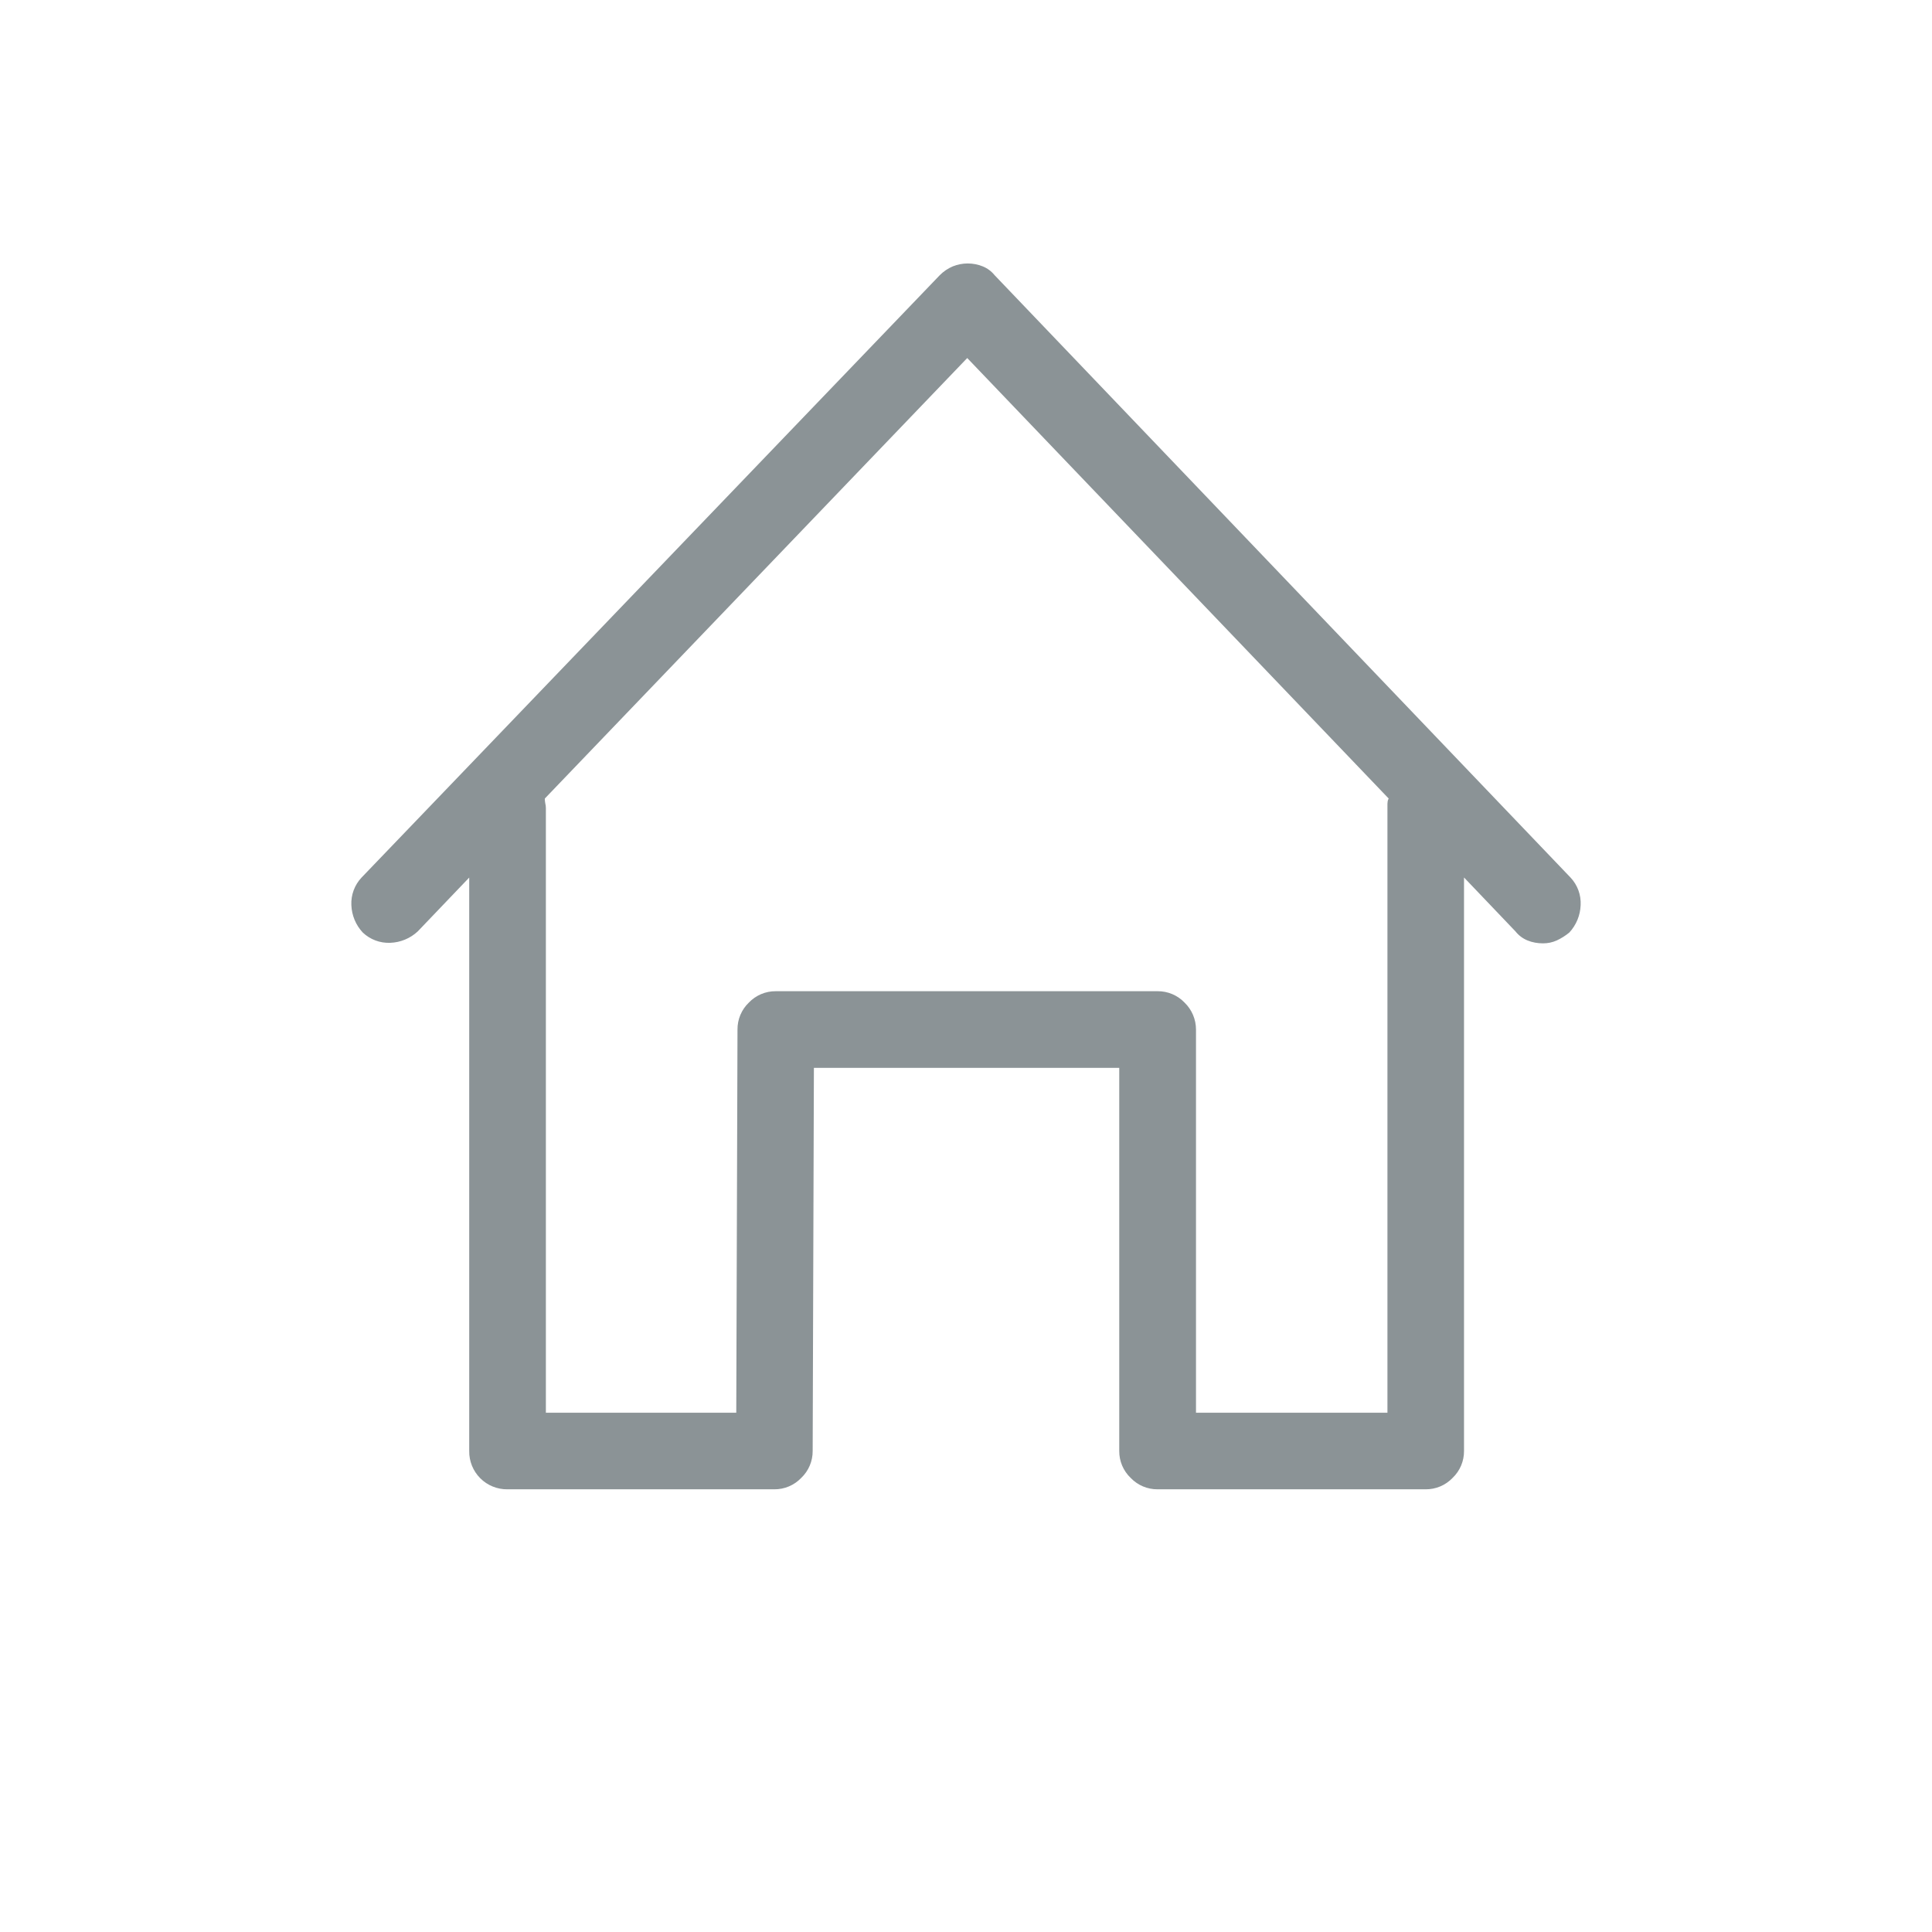
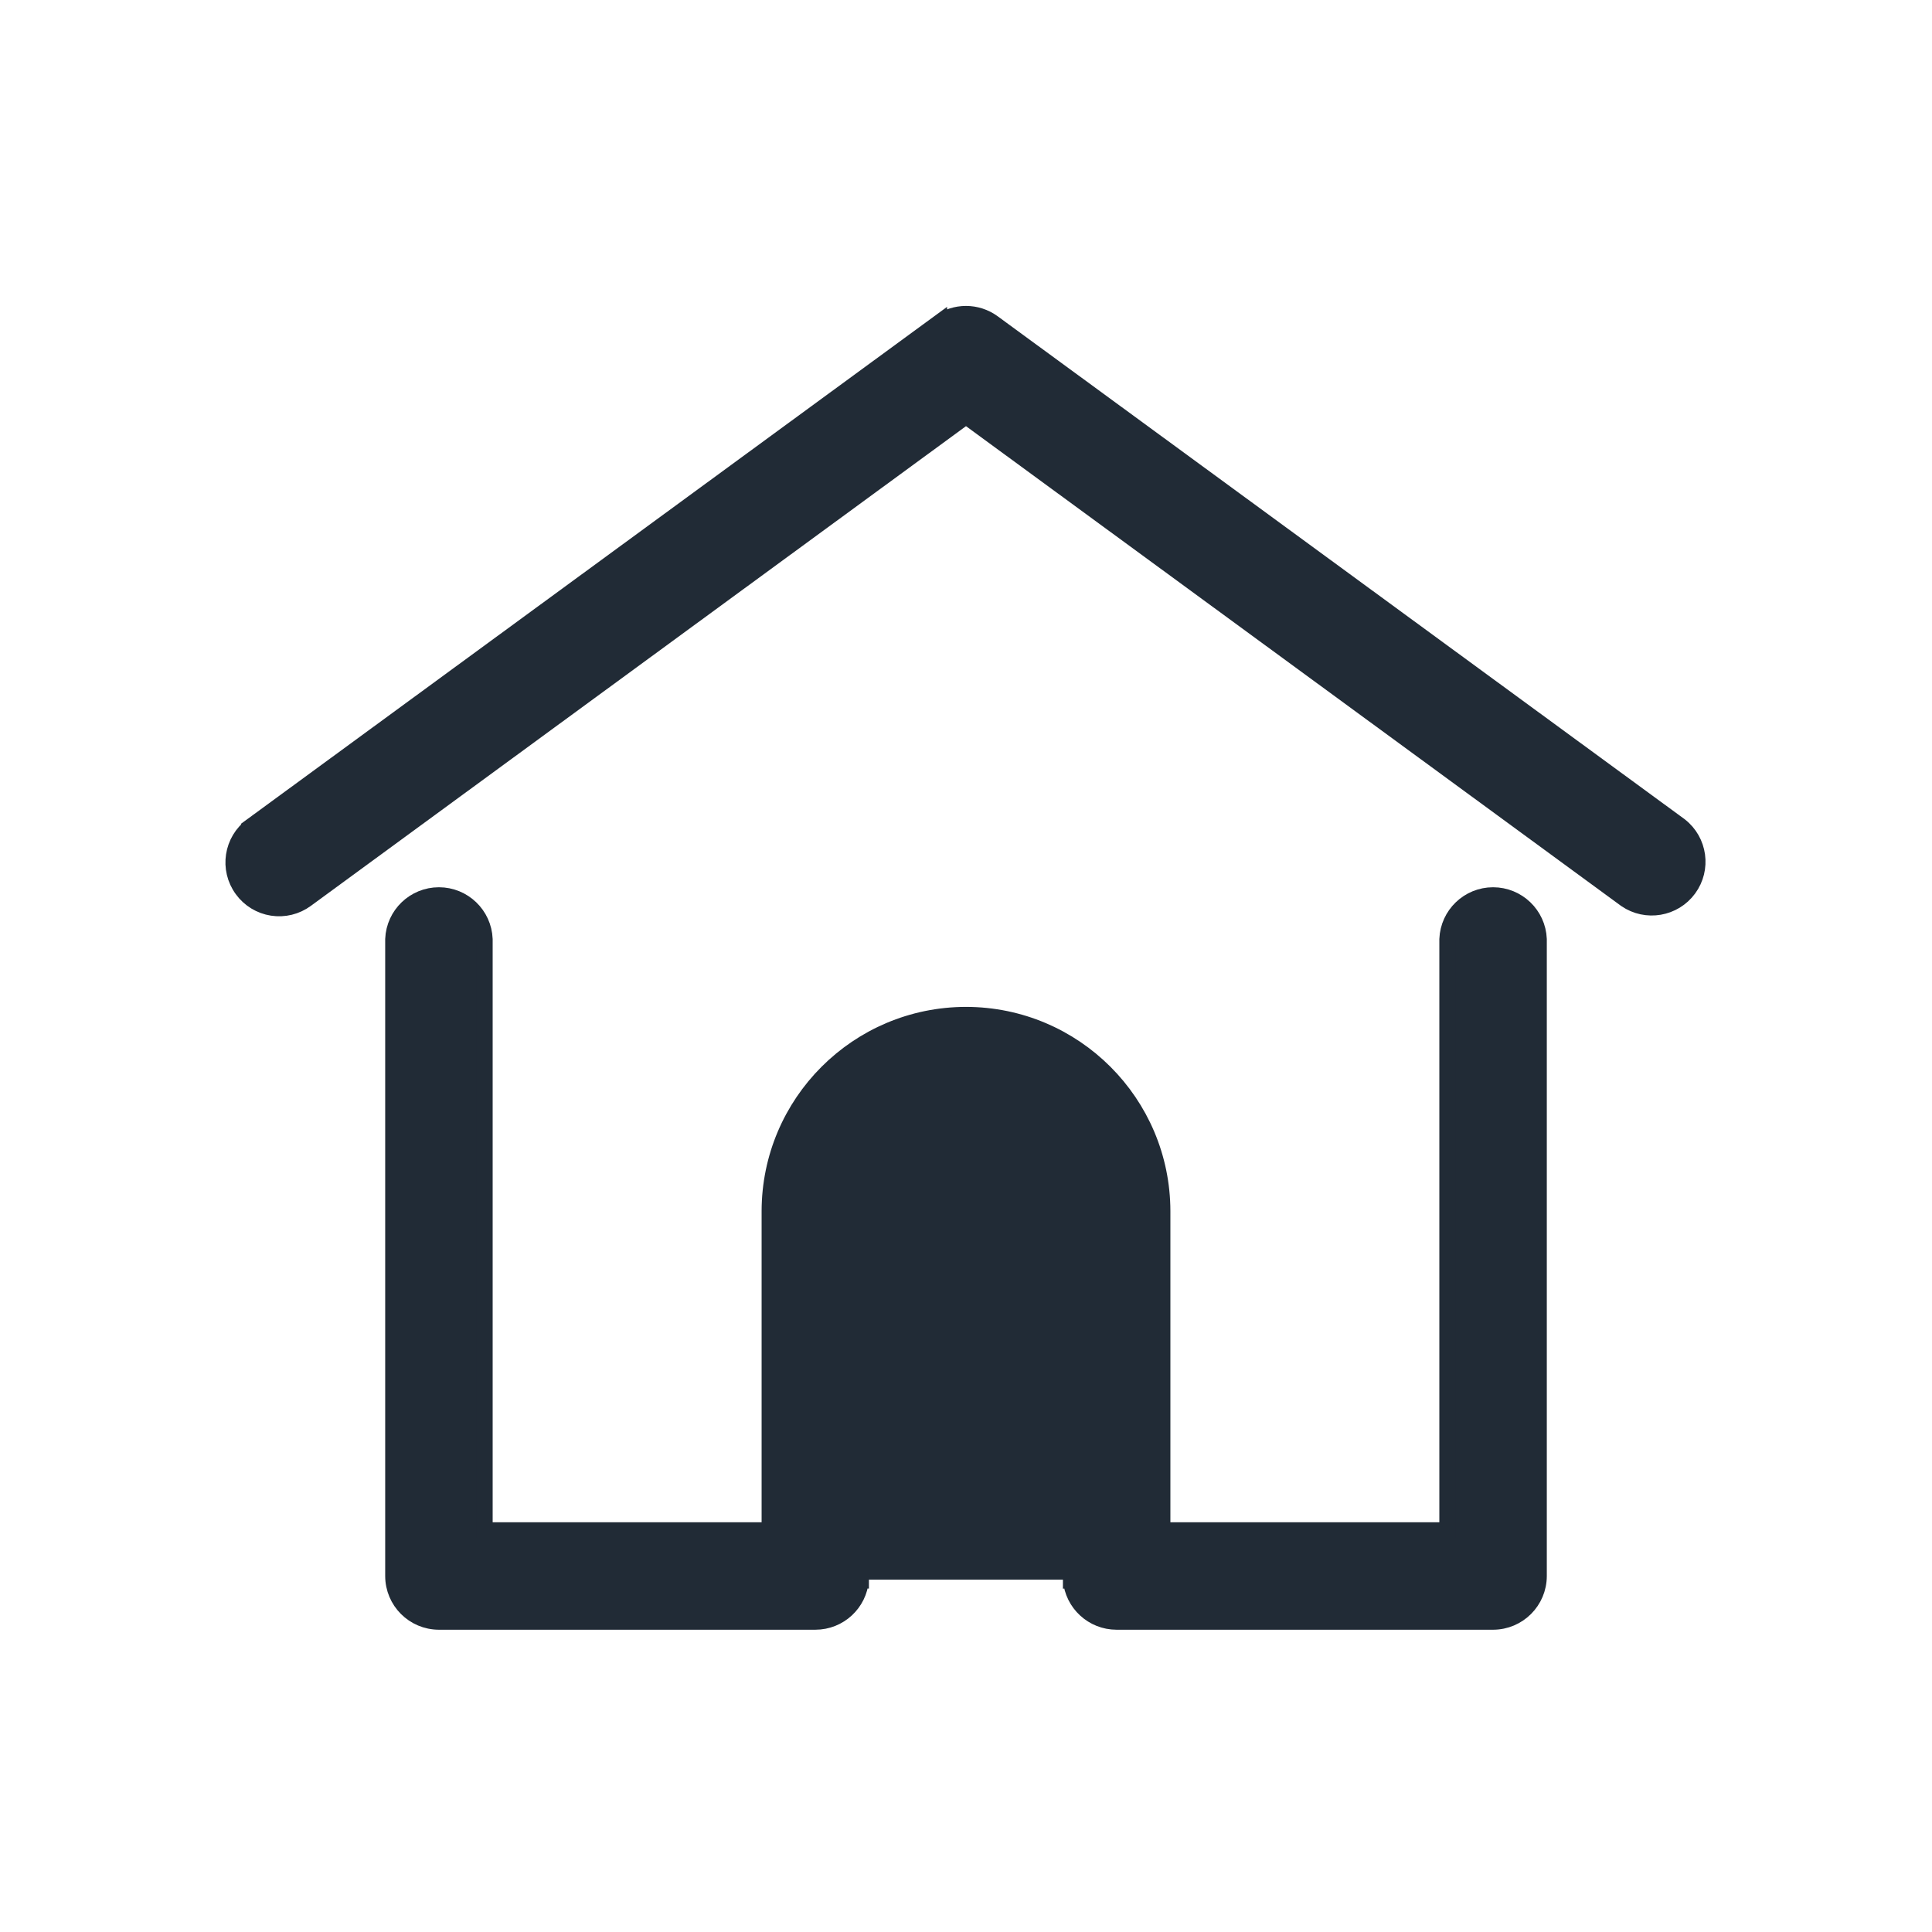
- <svg xmlns="http://www.w3.org/2000/svg" width="22" height="22" viewBox="0 0 22 22">
-   <path d="M17.884 9.993c.08.085.121.198.115.314a.484.484 0 0 1-.129.312.667.667 0 0 1-.143.09.375.375 0 0 1-.157.033c-.06 0-.12-.01-.176-.033a.338.338 0 0 1-.137-.103l-.586-.614v6.53a.419.419 0 0 1-.13.307.419.419 0 0 1-.307.13h-3.052a.419.419 0 0 1-.307-.13.419.419 0 0 1-.13-.307V12.16H9.268l-.014 4.362a.419.419 0 0 1-.13.307.419.419 0 0 1-.307.13H5.78a.43.43 0 0 1-.437-.437V9.993l-.586.613a.484.484 0 0 1-.314.13.428.428 0 0 1-.312-.117.484.484 0 0 1-.13-.312.428.428 0 0 1 .116-.314L10.7 3.135a.463.463 0 0 1 .15-.102.456.456 0 0 1 .34 0 .339.339 0 0 1 .137.102l6.557 6.858zM15.8 9.147c0-.019.003-.036.013-.054l-4.799-5.016-4.81 5.016a.26.26 0 0 0 .005.054.223.223 0 0 1 .007.055v6.885h2.168l.014-4.363a.419.419 0 0 1 .129-.307.419.419 0 0 1 .307-.13h4.348a.419.419 0 0 1 .307.13c.083.08.13.191.13.307v4.363h2.18v-6.94z" fill="#8B9396" />
+ <svg xmlns="http://www.w3.org/2000/svg" width="24" height="24" fill="none" viewBox="0 0 24 24">
+   <path fill="#212B36" stroke="#212B36" stroke-width=".2" d="M11.665 4.01h0a.567.567 0 0 1 .67 0l8.533 6.247h0a.568.568 0 0 1-.671.916h0L12 5.17l-8.197 6.002s0 0 0 0a.565.565 0 0 1-.793-.123.568.568 0 0 1 .122-.793l.055.074-.055-.074 8.533-6.247z" />
+   <path fill="#212B36" stroke="#212B36" stroke-width=".2" d="M10.694 19.623a.567.567 0 0 1-.565.522H5.452a.568.568 0 0 1-.567-.567v-7.912a.568.568 0 0 1 1.135 0v7.344h3.541v-3.964A2.441 2.441 0 0 1 12 12.608a2.441 2.441 0 0 1 2.439 2.438v3.964h3.541v-7.344a.568.568 0 0 1 1.135 0v7.912a.568.568 0 0 1-.567.567H13.87a.568.568 0 0 1-.566-.522m-2.61 0a.439.439 0 0 0 .002-.045v-4.531c0-.719.585-1.304 1.303-1.304.719 0 1.303.585 1.303 1.303v4.532l.002.045m-2.61 0v-.002l-.1-.007.1.01v-.001zm2.61 0v.002l.1-.01-.1.007v.001z" />
</svg>
